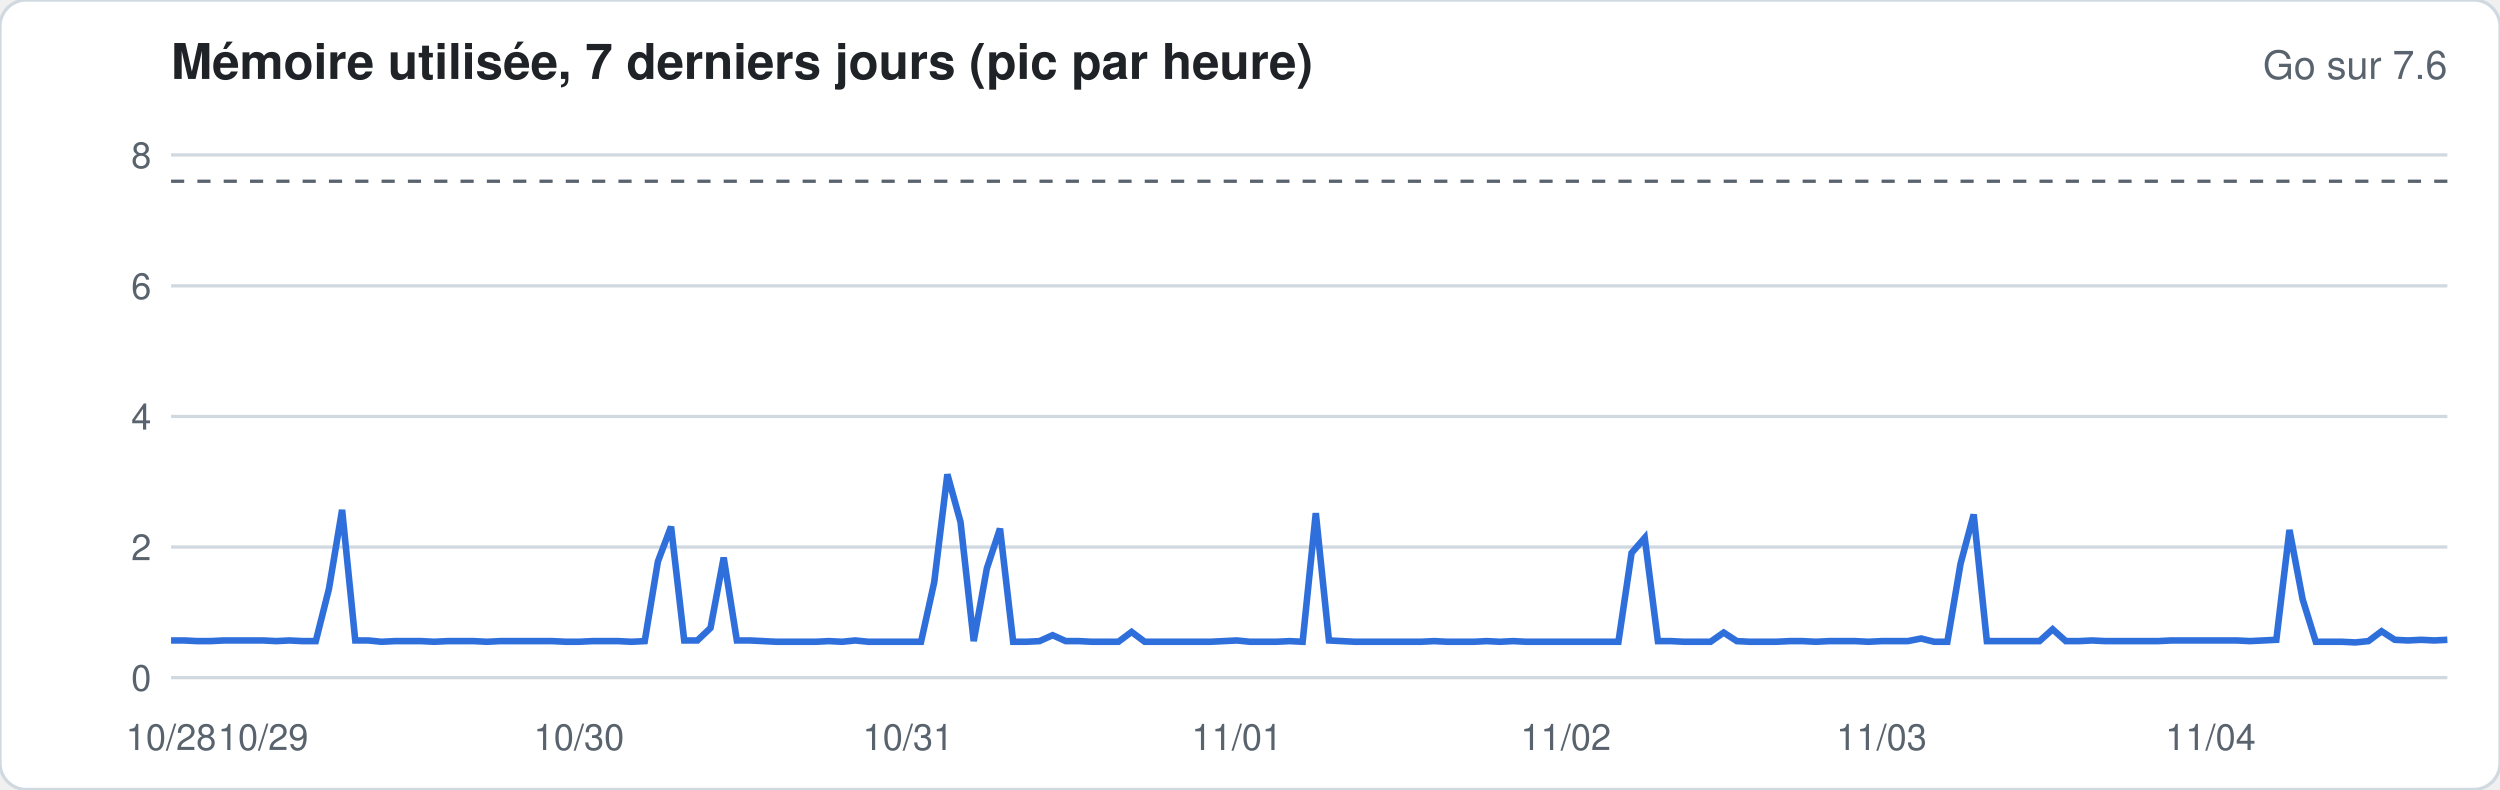
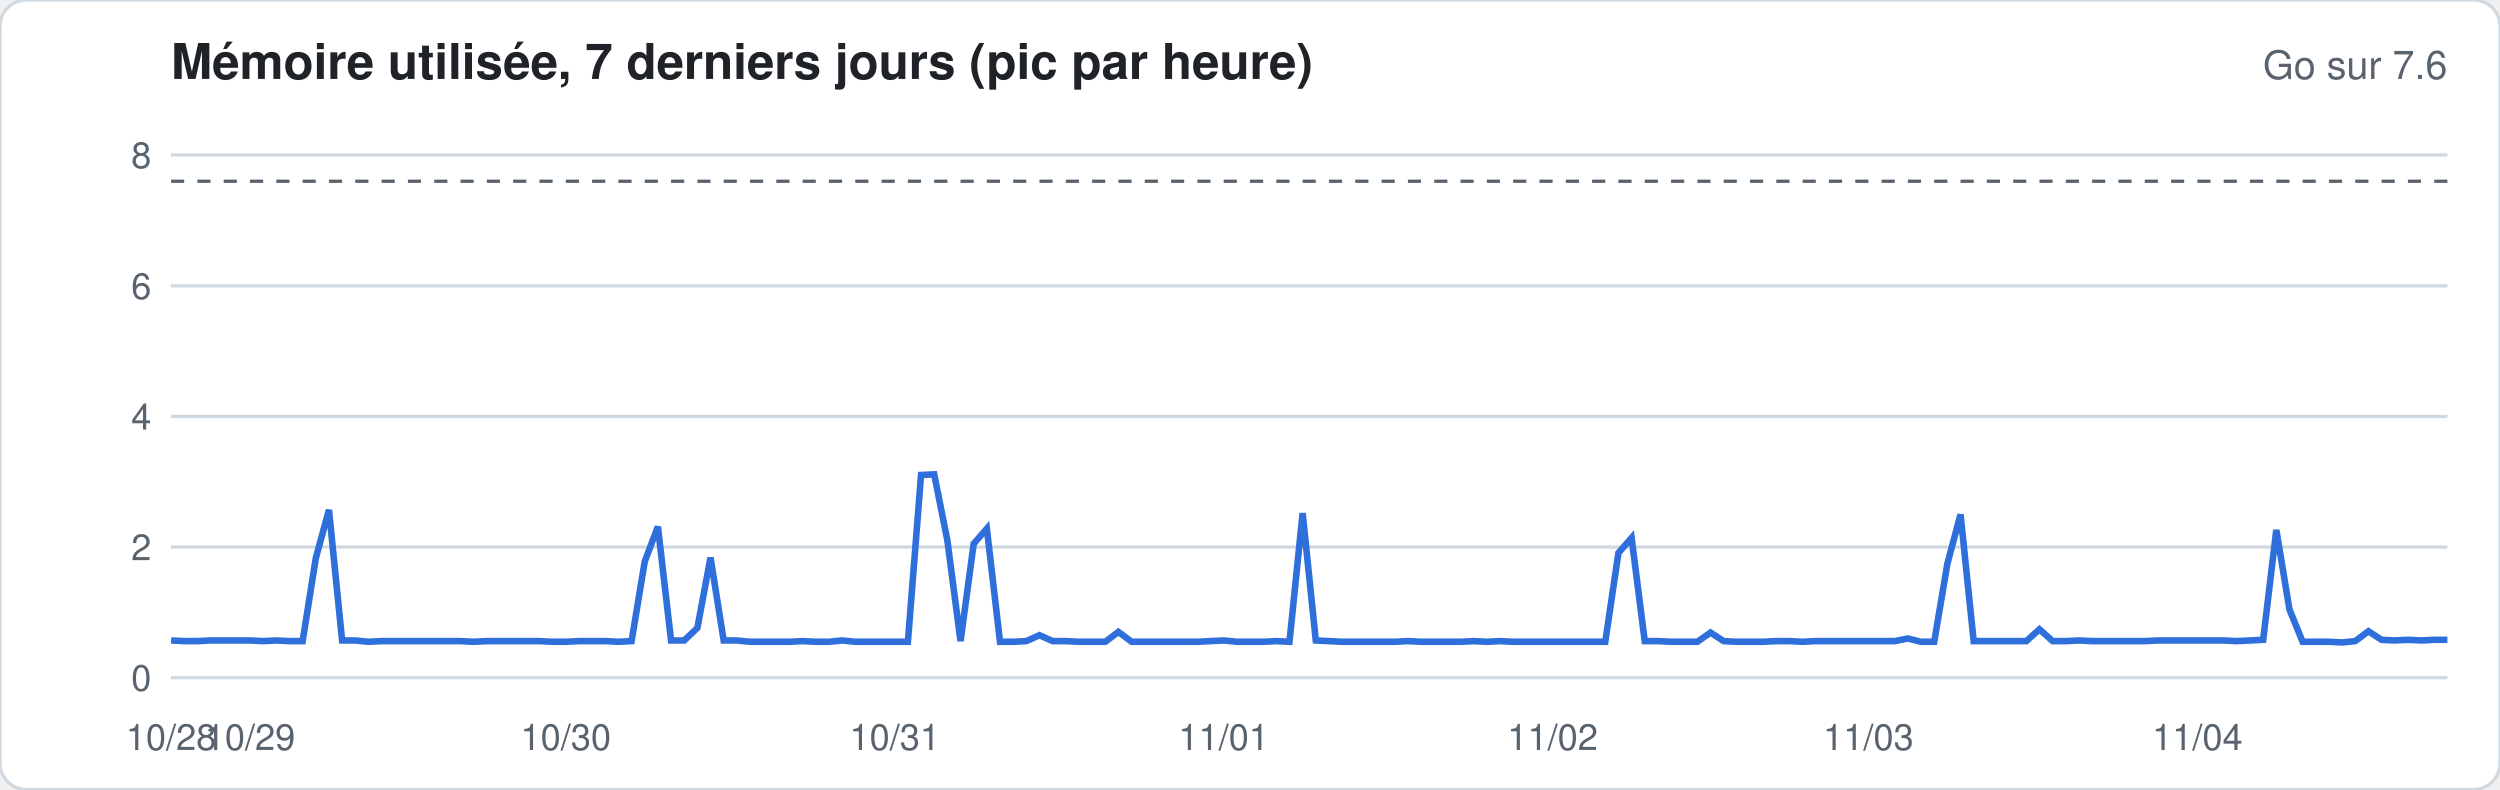
<svg xmlns="http://www.w3.org/2000/svg" width="760" height="240" viewBox="0 0 760 240" font-family="-apple-system,Segoe UI,Helvetica,Arial,sans-serif">
  <rect width="760" height="240" rx="8" fill="#ffffff" stroke="#d1d9e0" />
  <text x="52" y="24" font-size="15" font-weight="600" fill="#1f2328">Mémoire utilisée, 7 derniers jours (pic par heure)</text>
  <text x="744" y="24" font-size="12" fill="#59636e" text-anchor="end">Go sur 7.6</text>
  <line x1="52" x2="744" y1="206.0" y2="206.0" stroke="#d1d9e0" stroke-width="1" />
  <text x="46" y="210.0" font-size="11" fill="#59636e" text-anchor="end">0</text>
  <line x1="52" x2="744" y1="166.3" y2="166.3" stroke="#d1d9e0" stroke-width="1" />
  <text x="46" y="170.3" font-size="11" fill="#59636e" text-anchor="end">2</text>
  <line x1="52" x2="744" y1="126.6" y2="126.6" stroke="#d1d9e0" stroke-width="1" />
  <text x="46" y="130.6" font-size="11" fill="#59636e" text-anchor="end">4</text>
  <line x1="52" x2="744" y1="86.9" y2="86.9" stroke="#d1d9e0" stroke-width="1" />
  <text x="46" y="90.9" font-size="11" fill="#59636e" text-anchor="end">6</text>
  <line x1="52" x2="744" y1="47.1" y2="47.1" stroke="#d1d9e0" stroke-width="1" />
  <text x="46" y="51.1" font-size="11" fill="#59636e" text-anchor="end">8</text>
  <line x1="52" x2="744" y1="55.1" y2="55.1" stroke="#59636e" stroke-dasharray="4 4" />
-   <polyline fill="none" stroke="#2f6fdb" stroke-width="2" points="52.0,194.7 56.0,194.7 60.0,194.9 64.0,194.9 68.0,194.7 72.0,194.7 76.0,194.7 80.0,194.7 84.0,194.9 88.0,194.7 92.0,194.9 96.0,194.9 100.0,179.0 104.0,155.0 108.0,194.7 112.0,194.7 116.0,195.1 120.0,194.9 124.0,194.9 128.0,194.9 132.0,195.1 136.0,194.9 140.0,194.9 144.0,194.9 148.0,195.1 152.0,194.9 156.0,194.9 160.0,194.9 164.0,194.9 168.0,194.9 172.0,195.1 176.0,195.1 180.0,194.9 184.0,194.9 188.0,194.9 192.0,195.1 196.0,194.9 200.0,170.7 204.0,160.1 208.0,194.7 212.0,194.7 216.0,190.9 220.0,169.5 224.0,194.7 228.0,194.7 232.0,194.9 236.0,195.1 240.0,195.1 244.0,195.1 248.0,195.1 252.0,194.9 256.0,195.1 260.0,194.7 264.0,195.1 268.0,195.1 272.0,195.1 276.0,195.1 280.0,195.1 284.0,177.0 288.0,144.2 292.0,158.7 296.0,194.9 300.0,172.8 304.0,160.7 308.0,195.1 312.0,195.1 316.0,194.9 320.0,193.1 324.0,194.9 328.0,194.9 332.0,195.1 336.0,195.1 340.0,195.1 344.0,192.1 348.0,195.1 352.0,195.1 356.0,195.1 360.0,195.1 364.0,195.1 368.0,195.1 372.0,194.9 376.0,194.7 380.0,195.1 384.0,195.1 388.0,195.1 392.0,194.9 396.0,195.1 400.0,156.0 404.0,194.7 408.0,194.9 412.0,195.1 416.0,195.1 420.0,195.1 424.0,195.1 428.0,195.1 432.0,195.1 436.0,194.9 440.0,195.1 444.0,195.1 448.0,195.1 452.0,194.9 456.0,195.1 460.0,194.9 464.0,195.1 468.0,195.1 472.0,195.1 476.0,195.1 480.0,195.1 484.0,195.1 488.0,195.1 492.0,195.1 496.0,168.1 500.0,163.5 504.0,194.9 508.0,194.9 512.0,195.1 516.0,195.1 520.0,195.1 524.0,192.3 528.0,194.9 532.0,195.1 536.0,195.1 540.0,195.1 544.0,194.9 548.0,194.9 552.0,195.1 556.0,194.9 560.0,194.9 564.0,194.9 568.0,195.1 572.0,194.9 576.0,194.9 580.0,194.9 584.0,194.1 588.0,195.1 592.0,195.1 596.0,171.4 600.0,156.4 604.0,194.9 608.0,194.9 612.0,194.9 616.0,194.9 620.0,194.9 624.0,191.3 628.0,194.9 632.0,194.9 636.0,194.7 640.0,194.9 644.0,194.9 648.0,194.9 652.0,194.9 656.0,194.9 660.0,194.7 664.0,194.7 668.0,194.7 672.0,194.7 676.0,194.7 680.0,194.7 684.0,194.9 688.0,194.7 692.0,194.5 696.0,161.1 700.0,182.2 704.0,195.1 708.0,195.1 712.0,195.1 716.0,195.3 720.0,194.9 724.0,191.9 728.0,194.5 732.0,194.7 736.0,194.5 740.0,194.7 744.0,194.5" />
+   <polyline fill="none" stroke="#2f6fdb" stroke-width="2" points="52.0,194.7 56.0,194.9 60.0,194.9 64.0,194.7 68.0,194.7 72.0,194.7 76.0,194.7 80.0,194.9 84.0,194.7 88.0,194.9 92.0,194.9 96.0,169.7 100.0,155.0 104.0,194.7 108.0,194.7 112.0,195.1 116.0,194.9 120.0,194.9 124.0,194.9 128.0,194.9 132.0,194.9 136.0,194.9 140.0,194.9 144.0,195.1 148.0,194.9 152.0,194.9 156.0,194.9 160.0,194.9 164.0,194.9 168.0,195.1 172.0,195.1 176.0,194.9 180.0,194.9 184.0,194.9 188.0,195.1 192.0,194.9 196.0,170.7 200.0,160.1 204.0,194.7 208.0,194.7 212.0,190.9 216.0,169.5 220.0,194.7 224.0,194.7 228.0,195.1 232.0,195.1 236.0,195.1 240.0,195.1 244.0,194.9 248.0,195.1 252.0,195.1 256.0,194.7 260.0,195.1 264.0,195.1 268.0,195.1 272.0,195.1 276.0,195.1 280.0,144.4 284.0,144.2 288.0,164.3 292.0,194.9 296.0,165.3 300.0,160.7 304.0,195.1 308.0,195.1 312.0,194.9 316.0,193.1 320.0,194.9 324.0,194.9 328.0,195.1 332.0,195.1 336.0,195.1 340.0,192.1 344.0,195.1 348.0,195.1 352.0,195.1 356.0,195.1 360.0,195.1 364.0,195.1 368.0,194.9 372.0,194.7 376.0,195.1 380.0,195.1 384.0,195.1 388.0,194.9 392.0,195.1 396.0,156.0 400.0,194.7 404.0,194.9 408.0,195.1 412.0,195.1 416.0,195.1 420.0,195.1 424.0,195.1 428.0,194.9 432.0,195.1 436.0,195.1 440.0,195.1 444.0,195.1 448.0,194.9 452.0,195.1 456.0,194.9 460.0,195.1 464.0,195.1 468.0,195.1 472.0,195.1 476.0,195.1 480.0,195.1 484.0,195.1 488.0,195.1 492.0,168.1 496.0,163.5 500.0,194.9 504.0,194.9 508.0,195.1 512.0,195.1 516.0,195.1 520.0,192.3 524.0,194.9 528.0,195.1 532.0,195.1 536.0,195.1 540.0,194.9 544.0,194.9 548.0,195.1 552.0,194.9 556.0,194.9 560.0,194.9 564.0,194.9 568.0,194.9 572.0,194.9 576.0,194.9 580.0,194.1 584.0,195.1 588.0,195.1 592.0,171.4 596.0,156.4 600.0,194.9 604.0,194.9 608.0,194.9 612.0,194.9 616.0,194.9 620.0,191.3 624.0,194.9 628.0,194.9 632.0,194.7 636.0,194.9 640.0,194.9 644.0,194.9 648.0,194.9 652.0,194.9 656.0,194.7 660.0,194.7 664.0,194.7 668.0,194.7 672.0,194.7 676.0,194.7 680.0,194.9 684.0,194.7 688.0,194.5 692.0,161.1 696.0,185.3 700.0,195.1 704.0,195.1 708.0,195.1 712.0,195.3 716.0,194.9 720.0,191.9 724.0,194.5 728.0,194.7 732.0,194.5 736.0,194.7 740.0,194.5 744.0,194.5" />
  <text x="52.0" y="228" font-size="11" fill="#59636e" text-anchor="middle">10/28</text>
-   <text x="80.0" y="228" font-size="11" fill="#59636e" text-anchor="middle">10/29</text>
-   <text x="176.0" y="228" font-size="11" fill="#59636e" text-anchor="middle">10/30</text>
-   <text x="276.0" y="228" font-size="11" fill="#59636e" text-anchor="middle">10/31</text>
-   <text x="376.0" y="228" font-size="11" fill="#59636e" text-anchor="middle">11/01</text>
-   <text x="476.0" y="228" font-size="11" fill="#59636e" text-anchor="middle">11/02</text>
-   <text x="572.0" y="228" font-size="11" fill="#59636e" text-anchor="middle">11/03</text>
-   <text x="672.0" y="228" font-size="11" fill="#59636e" text-anchor="middle">11/04</text>
+   <text x="76.0" y="228" font-size="11" fill="#59636e" text-anchor="middle">10/29</text>
+   <text x="172.0" y="228" font-size="11" fill="#59636e" text-anchor="middle">10/30</text>
+   <text x="272.0" y="228" font-size="11" fill="#59636e" text-anchor="middle">10/31</text>
+   <text x="372.0" y="228" font-size="11" fill="#59636e" text-anchor="middle">11/01</text>
+   <text x="472.0" y="228" font-size="11" fill="#59636e" text-anchor="middle">11/02</text>
+   <text x="568.0" y="228" font-size="11" fill="#59636e" text-anchor="middle">11/03</text>
+   <text x="668.0" y="228" font-size="11" fill="#59636e" text-anchor="middle">11/04</text>
</svg>
